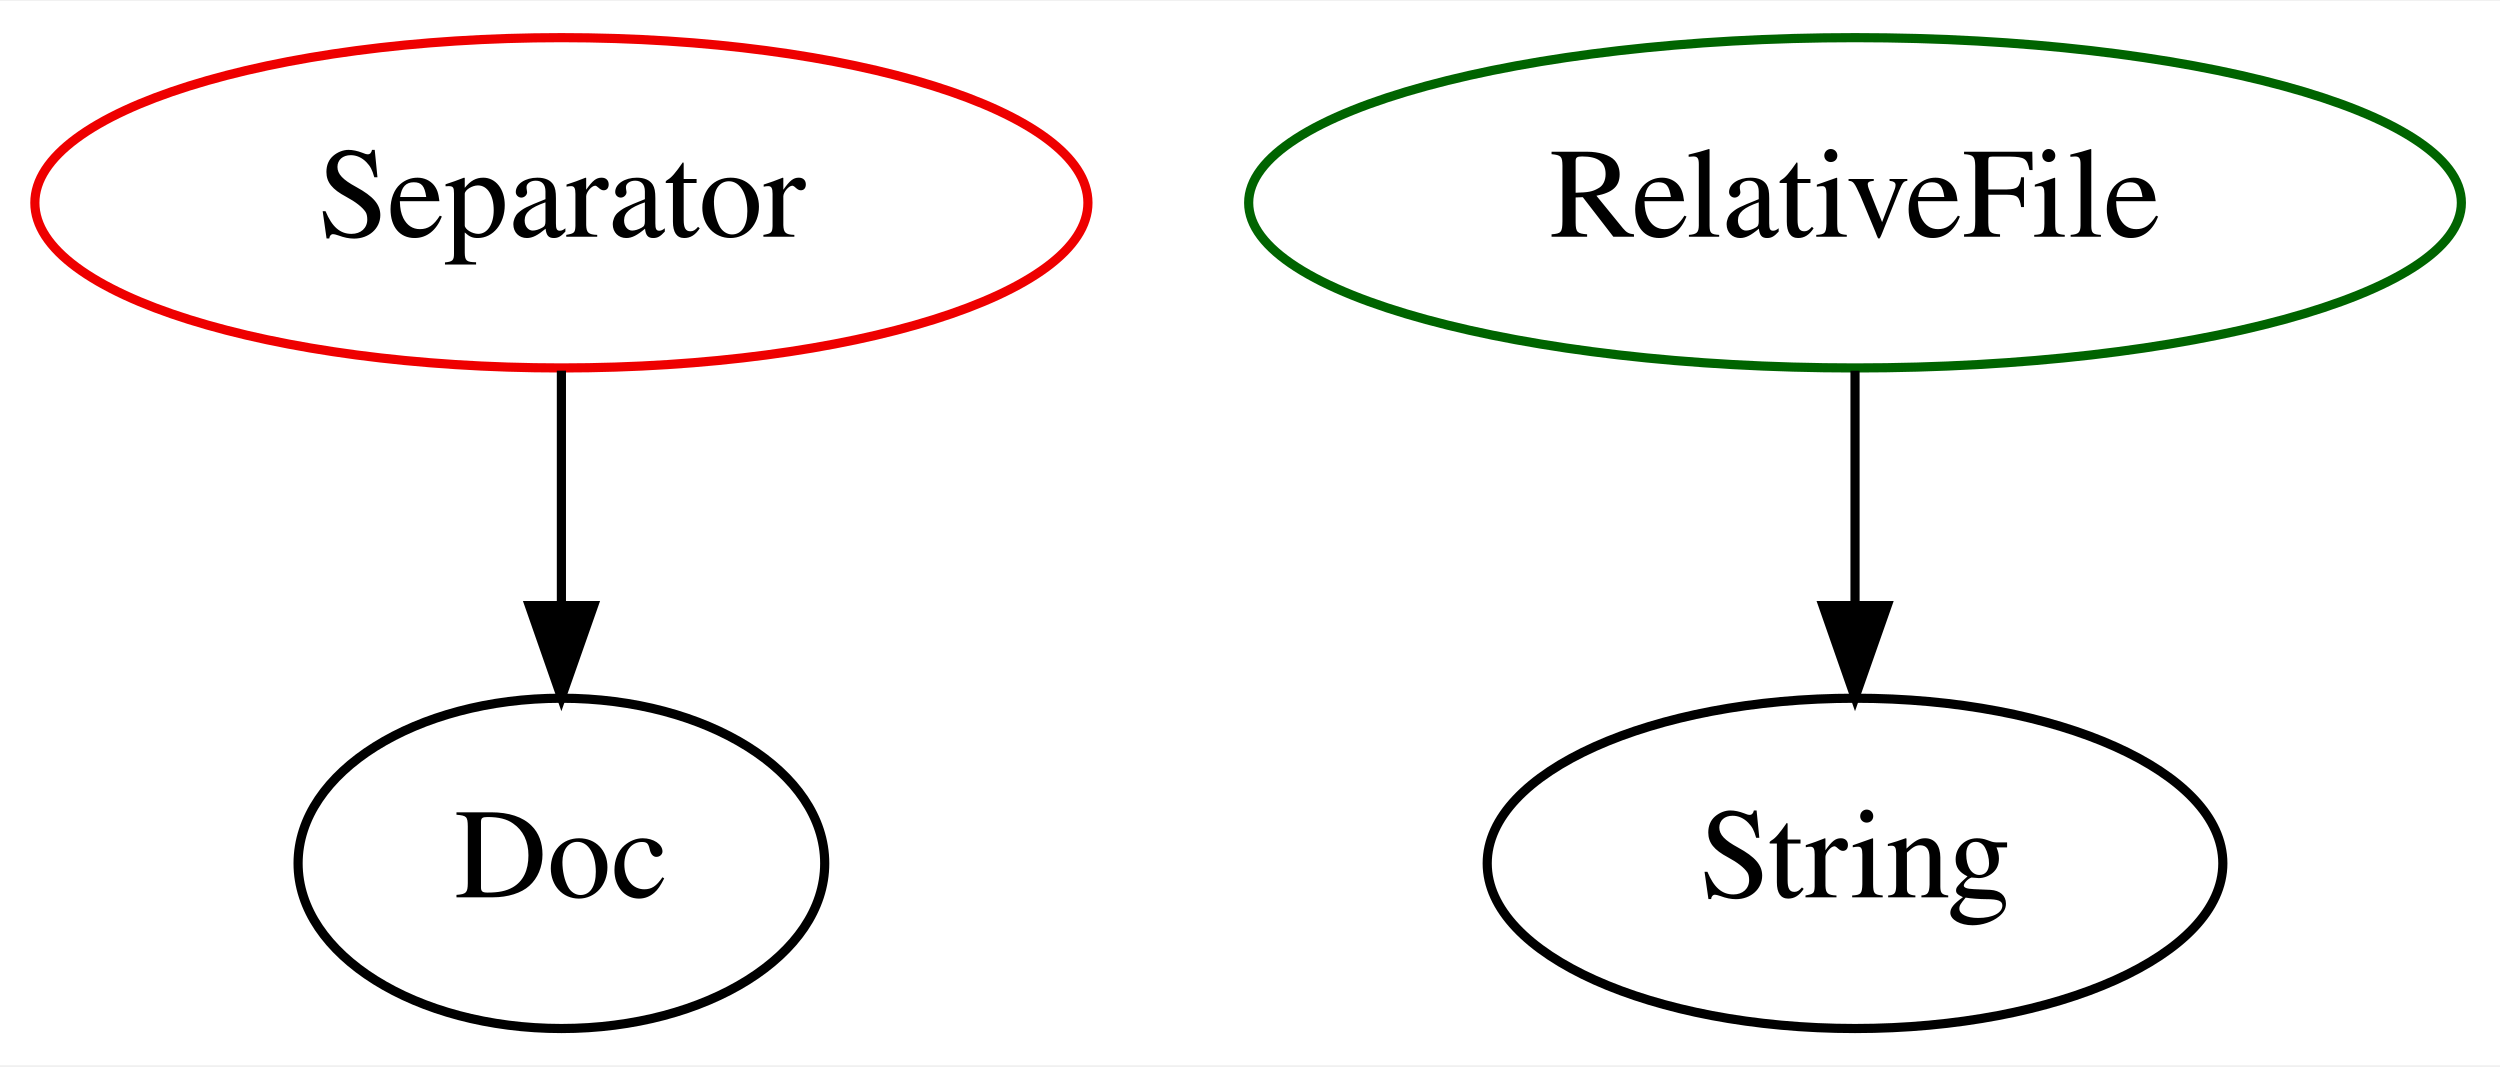
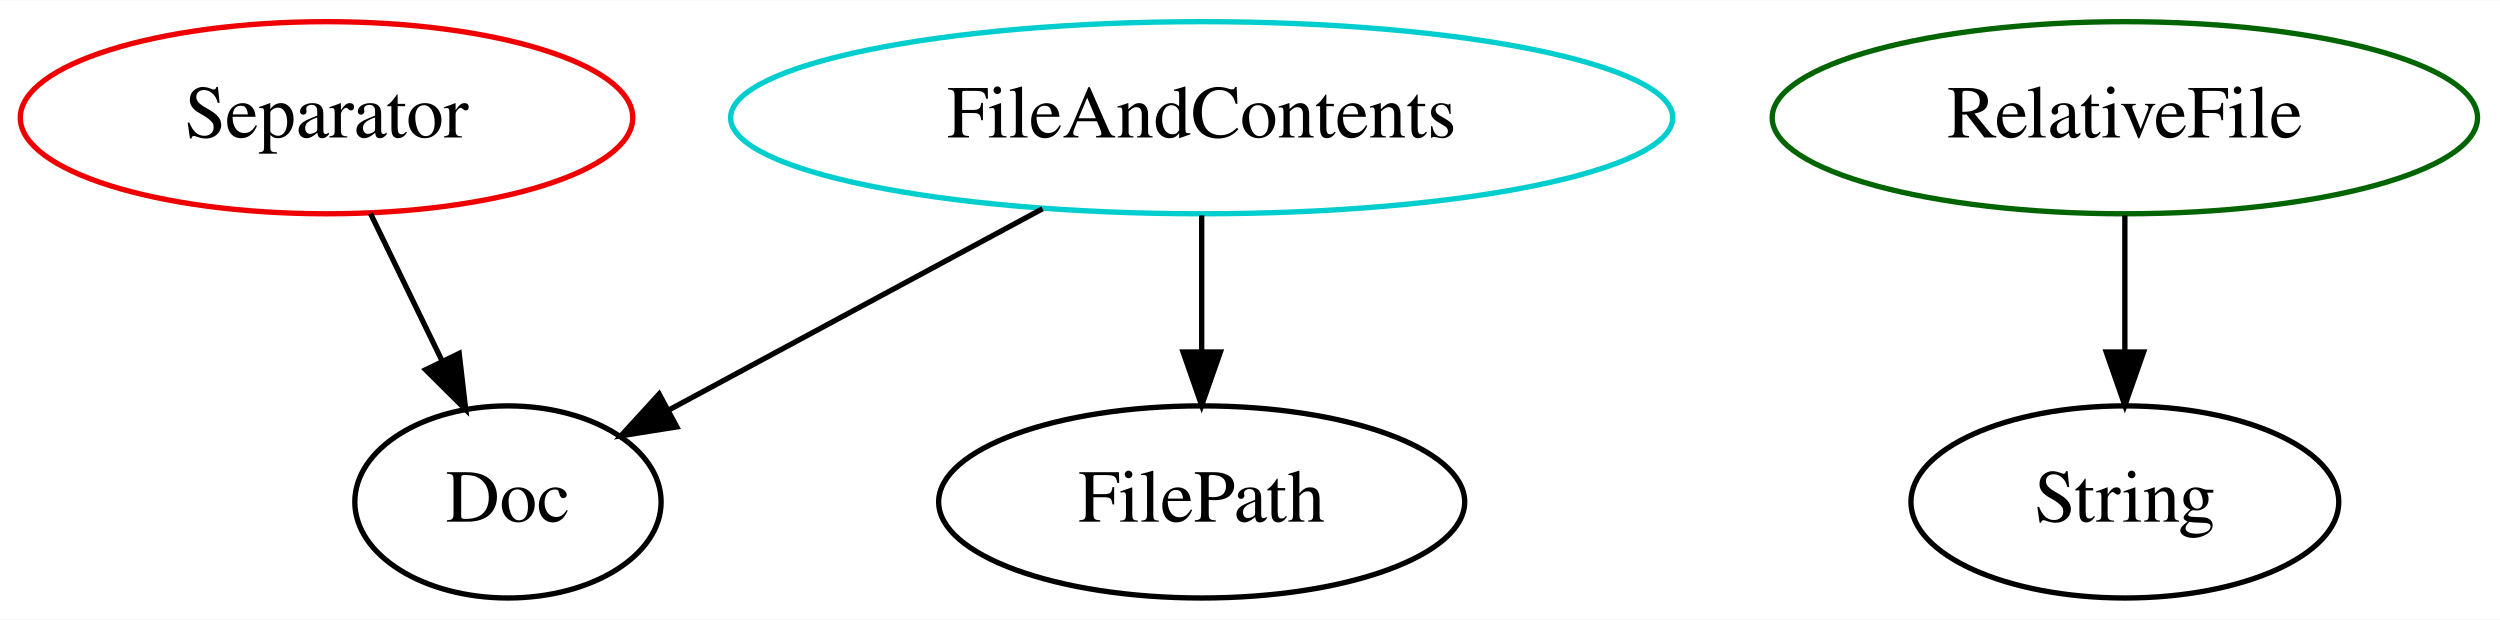
- <svg xmlns="http://www.w3.org/2000/svg" width="272pt" height="116pt" viewBox="0.00 0.00 272.49 116.00">
+ <svg xmlns="http://www.w3.org/2000/svg" width="468pt" height="116pt" viewBox="0.00 0.00 468.49 116.00">
  <g id="graph0" class="graph" transform="scale(1 1) rotate(0) translate(4 112)">
-     <polygon fill="white" stroke="transparent" points="-4,4 -4,-112 268.49,-112 268.49,4 -4,4" />
+     <polygon fill="white" stroke="transparent" points="-4,4 -4,-112 464.49,-112 464.49,4 -4,4" />
    <g id="node1" class="node">
      <ellipse fill="none" stroke="#ee0000" cx="57.19" cy="-90" rx="57.39" ry="18" />
      <text text-anchor="middle" x="57.19" y="-86.3" font-family="Times,serif" font-size="14.00">Separator</text>
    </g>
    <g id="node2" class="node">
-       <ellipse fill="none" stroke="black" cx="57.19" cy="-18" rx="28.7" ry="18" />
-       <text text-anchor="middle" x="57.19" y="-14.3" font-family="Times,serif" font-size="14.00">Doc</text>
+       <ellipse fill="none" stroke="black" cx="91.19" cy="-18" rx="28.7" ry="18" />
+       <text text-anchor="middle" x="91.19" y="-14.3" font-family="Times,serif" font-size="14.00">Doc</text>
    </g>
    <g id="edge1" class="edge">
-       <path fill="none" stroke="black" d="M57.19,-71.7C57.19,-63.98 57.19,-54.71 57.19,-46.11" />
-       <polygon fill="black" stroke="black" points="60.7,-46.1 57.19,-36.1 53.7,-46.1 60.7,-46.1" />
+       <path fill="none" stroke="black" d="M65.43,-72.05C69.45,-63.77 74.38,-53.62 78.85,-44.42" />
+       <polygon fill="black" stroke="black" points="82.05,-45.83 83.27,-35.31 75.76,-42.77 82.05,-45.83" />
    </g>
    <g id="node3" class="node">
-       <ellipse fill="none" stroke="darkgreen" cx="198.19" cy="-90" rx="66.09" ry="18" />
-       <text text-anchor="middle" x="198.19" y="-86.3" font-family="Times,serif" font-size="14.00">RelativeFile</text>
+       <ellipse fill="none" stroke="#00cdcd" cx="221.19" cy="-90" rx="88.28" ry="18" />
+       <text text-anchor="middle" x="221.19" y="-86.3" font-family="Times,serif" font-size="14.00">FileAndContents</text>
+     </g>
+     <g id="edge3" class="edge">
+       <path fill="none" stroke="black" d="M191.37,-72.94C170.34,-61.62 142.29,-46.51 121.22,-35.17" />
+       <polygon fill="black" stroke="black" points="122.83,-32.06 112.37,-30.4 119.52,-38.22 122.83,-32.06" />
    </g>
    <g id="node4" class="node">
-       <ellipse fill="none" stroke="black" cx="198.19" cy="-18" rx="40.09" ry="18" />
-       <text text-anchor="middle" x="198.19" y="-14.3" font-family="Times,serif" font-size="14.00">String</text>
+       <ellipse fill="none" stroke="black" cx="221.19" cy="-18" rx="49.29" ry="18" />
+       <text text-anchor="middle" x="221.19" y="-14.3" font-family="Times,serif" font-size="14.00">FilePath</text>
    </g>
    <g id="edge2" class="edge">
-       <path fill="none" stroke="black" d="M198.19,-71.7C198.19,-63.98 198.19,-54.71 198.19,-46.11" />
-       <polygon fill="black" stroke="black" points="201.7,-46.1 198.19,-36.1 194.7,-46.1 201.7,-46.1" />
+       <path fill="none" stroke="black" d="M221.19,-71.7C221.19,-63.98 221.19,-54.71 221.19,-46.11" />
+       <polygon fill="black" stroke="black" points="224.7,-46.1 221.19,-36.1 217.7,-46.1 224.7,-46.1" />
+     </g>
+     <g id="node5" class="node">
+       <ellipse fill="none" stroke="darkgreen" cx="394.19" cy="-90" rx="66.09" ry="18" />
+       <text text-anchor="middle" x="394.19" y="-86.3" font-family="Times,serif" font-size="14.00">RelativeFile</text>
+     </g>
+     <g id="node6" class="node">
+       <ellipse fill="none" stroke="black" cx="394.19" cy="-18" rx="40.09" ry="18" />
+       <text text-anchor="middle" x="394.19" y="-14.3" font-family="Times,serif" font-size="14.00">String</text>
+     </g>
+     <g id="edge4" class="edge">
+       <path fill="none" stroke="black" d="M394.19,-71.7C394.19,-63.98 394.19,-54.71 394.19,-46.11" />
+       <polygon fill="black" stroke="black" points="397.7,-46.1 394.19,-36.1 390.7,-46.1 397.7,-46.1" />
    </g>
  </g>
</svg>
